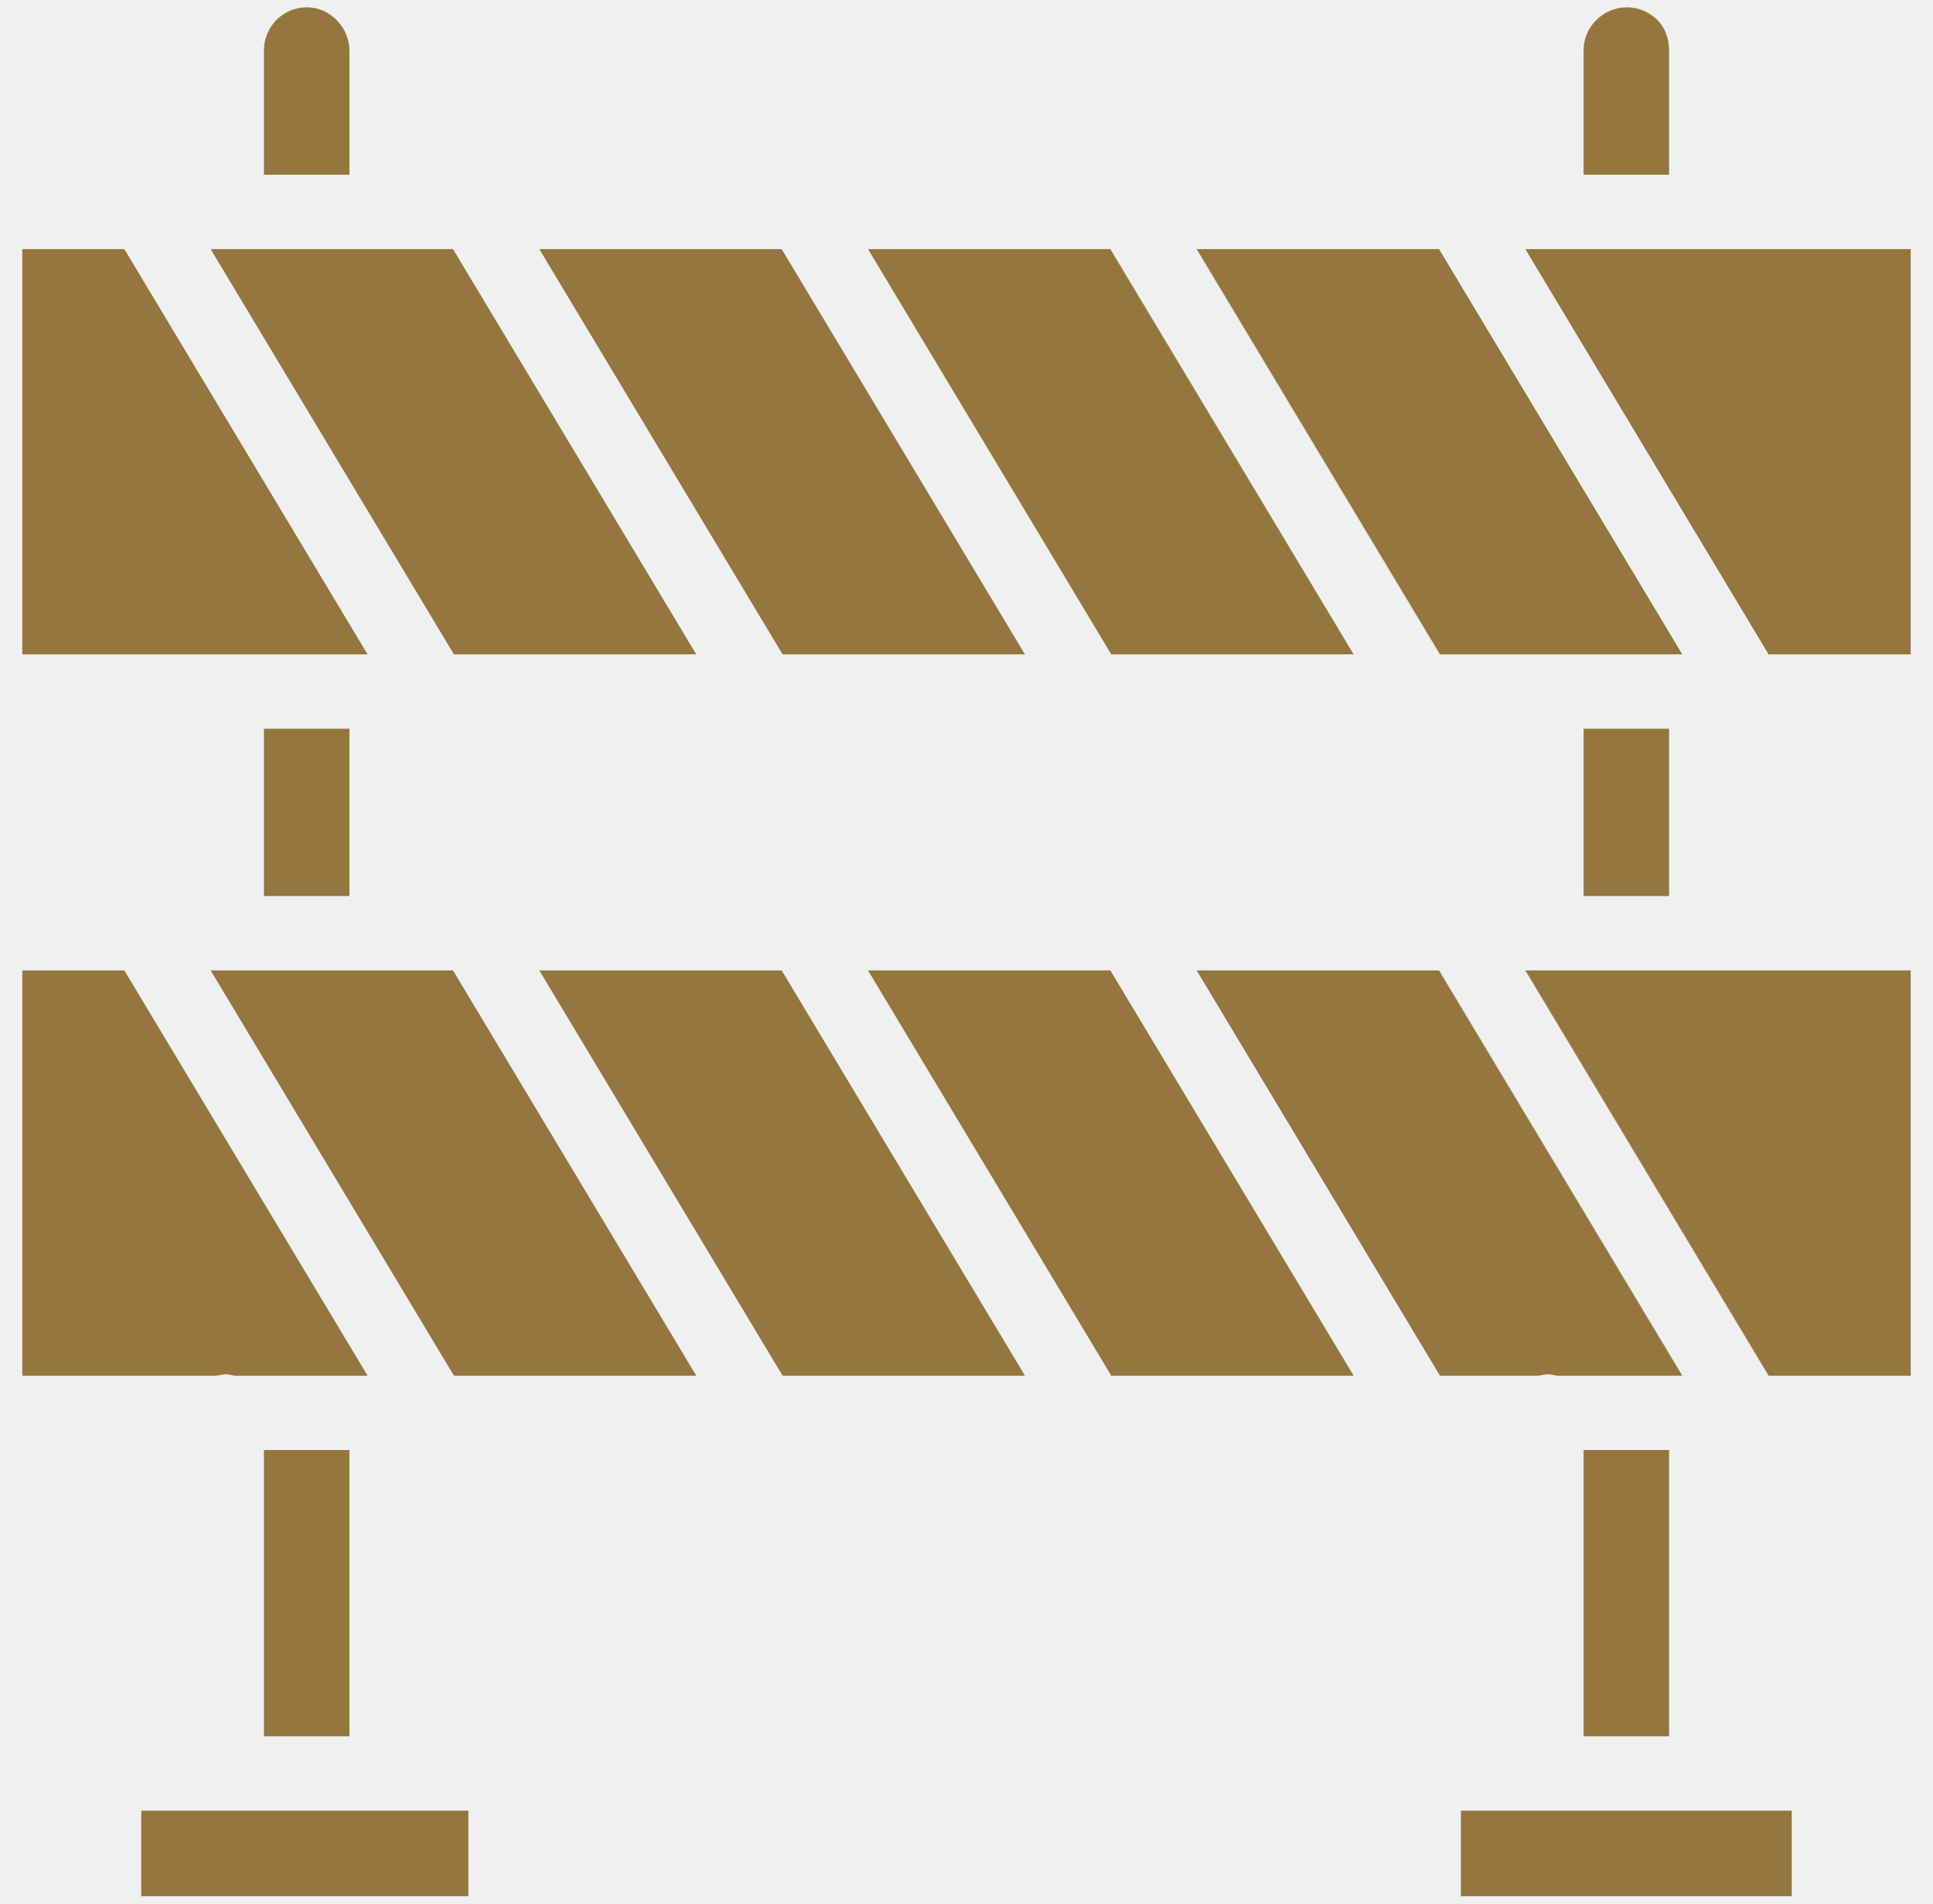
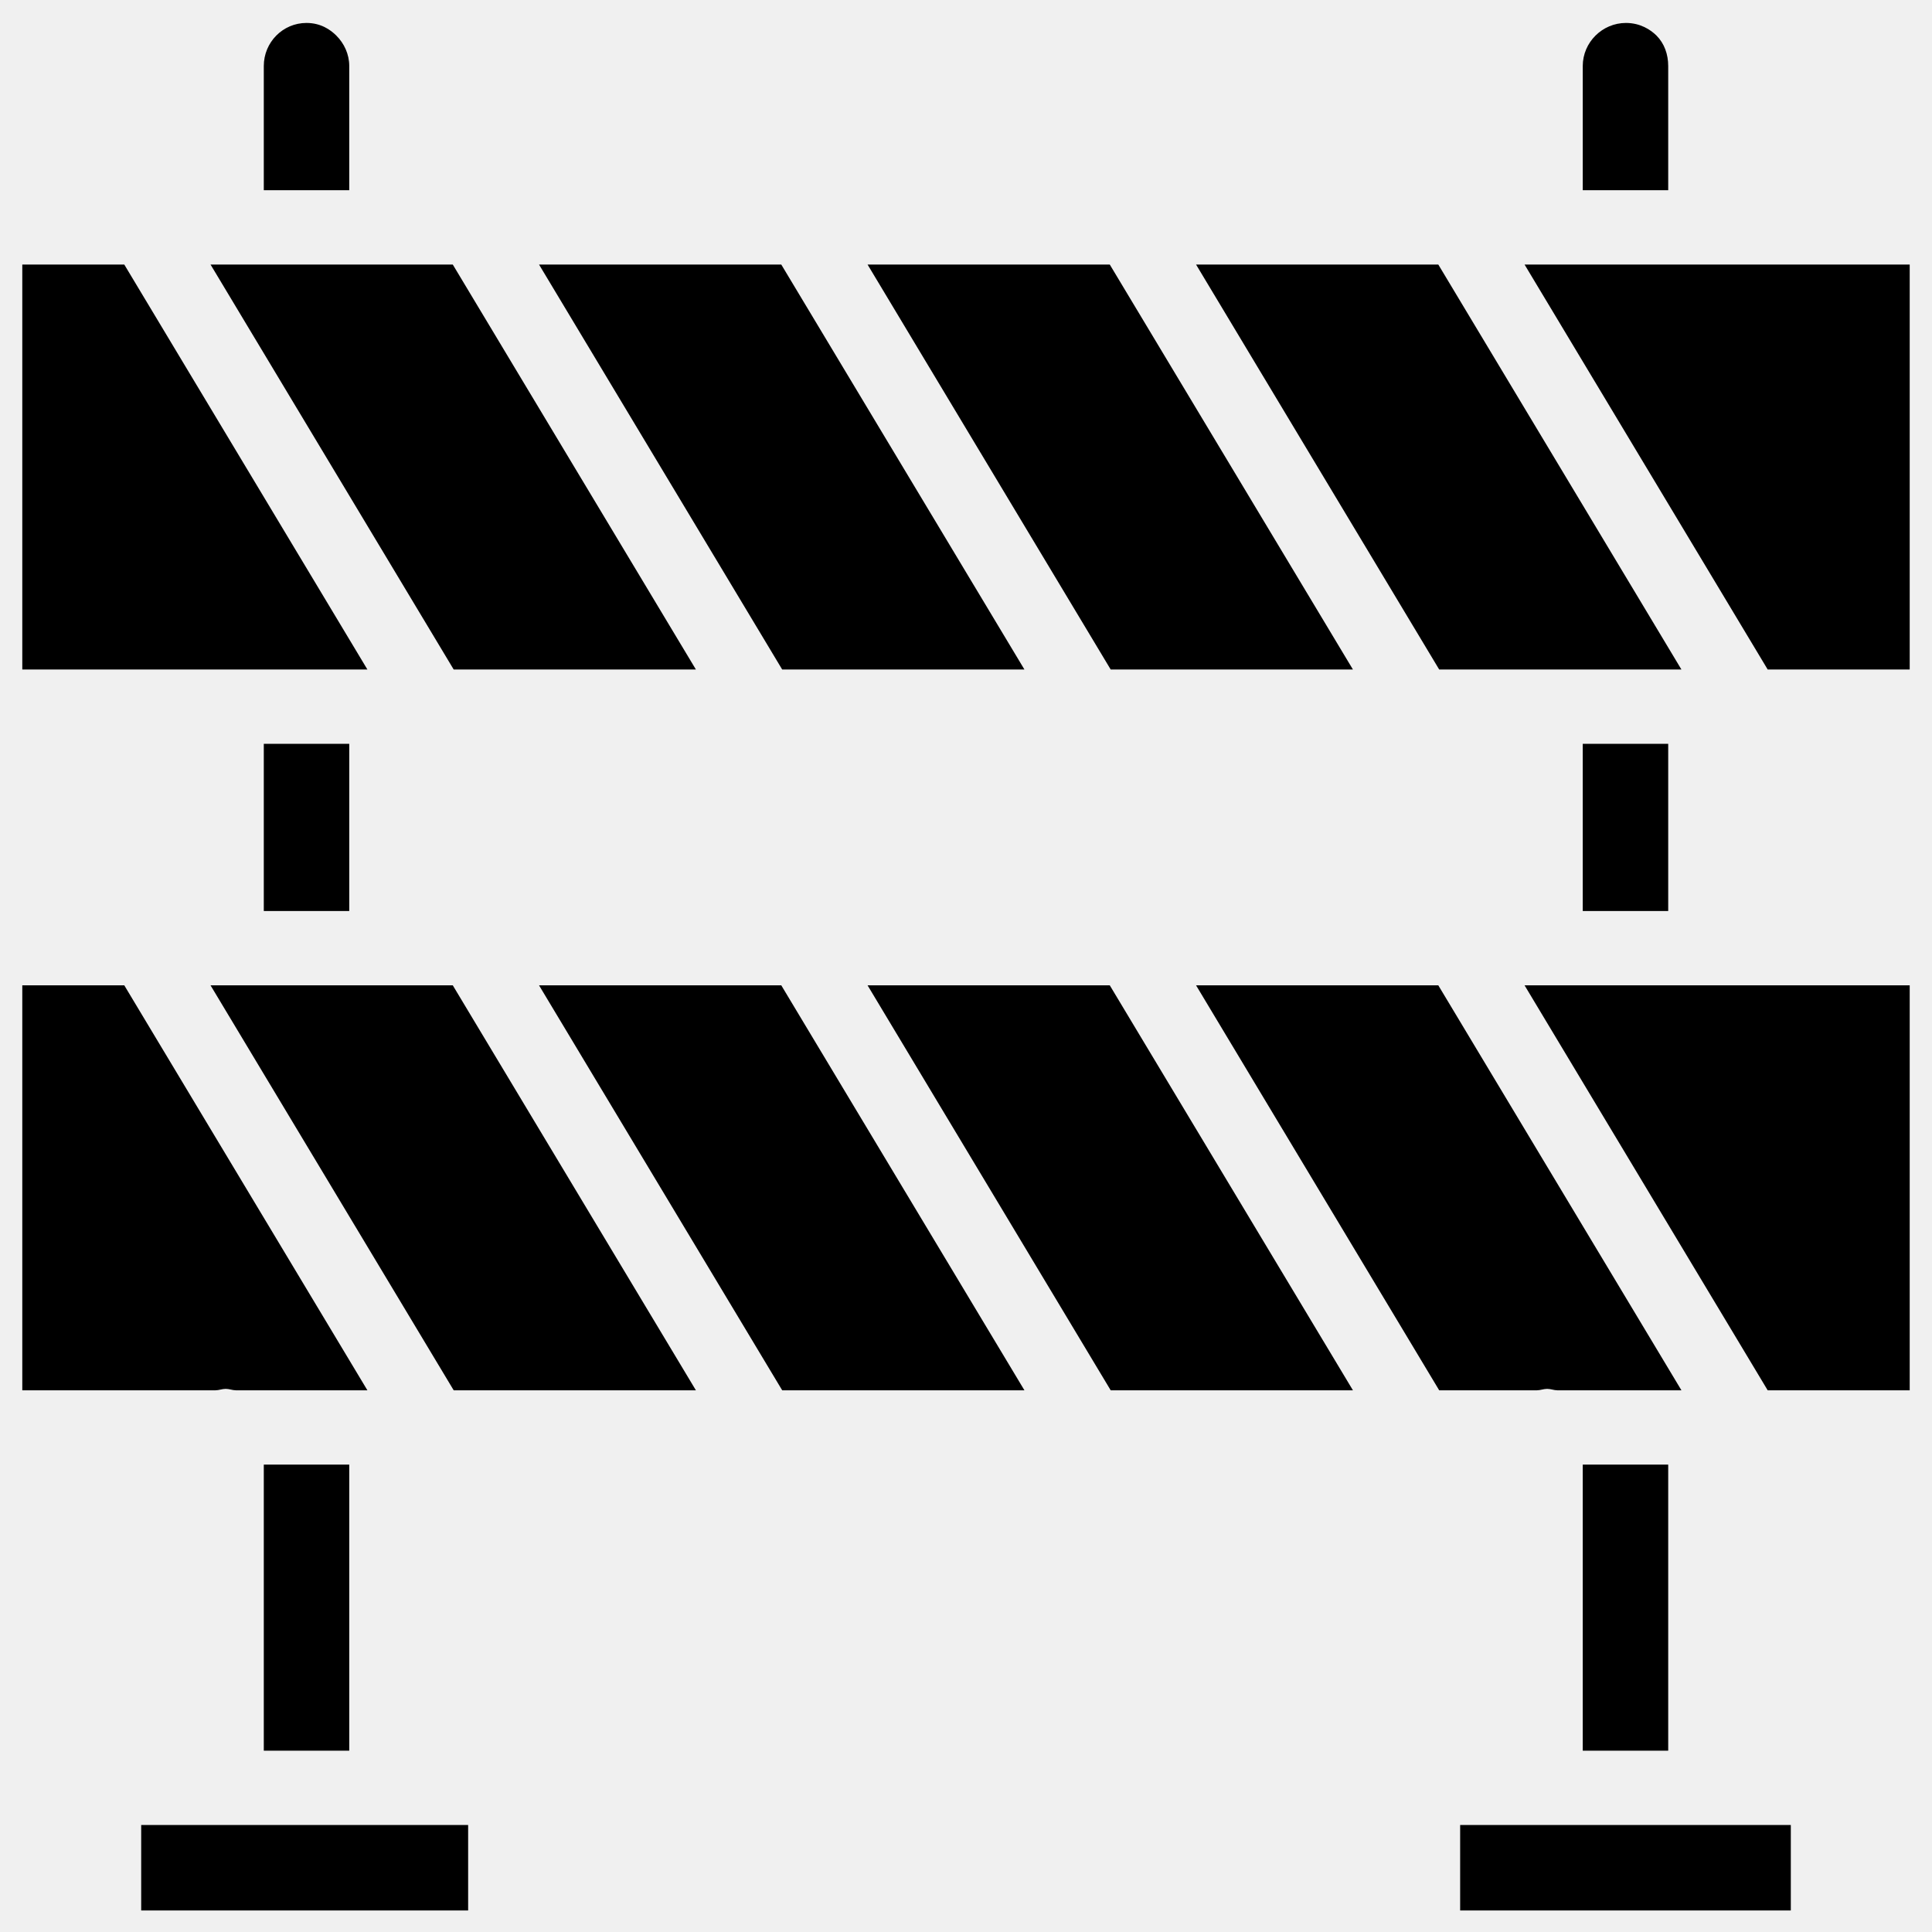
- <svg xmlns="http://www.w3.org/2000/svg" width="65" height="64" viewBox="0 0 65 64" fill="none">
-   <g id="barrier-svgrepo-com 1" clip-path="url(#clip0_159_9637)">
-     <g id="Barrier">
-       <g id="XMLID_332_">
-         <path id="XMLID_335_" d="M11.75 1.696C11.75 1.301 11.581 0.937 11.315 0.672C11.121 0.478 10.795 0.247 10.311 0.247C9.516 0.247 8.875 0.897 8.875 1.696V5.875H11.75V1.696Z" fill="#94763E" />
-         <path id="XMLID_336_" d="M23.413 22L15.233 8.375H7.083L15.264 22H23.413Z" fill="#94763E" />
-         <path id="XMLID_337_" d="M4.181 8.375H0.75V22H12.361L4.181 8.375Z" fill="#94763E" />
-         <path id="XMLID_338_" d="M11.75 24.5H8.875V30.125H11.75V24.5Z" fill="#94763E" />
-         <path id="XMLID_339_" d="M56.125 24.5H53.25V30.125H56.125V24.5Z" fill="#94763E" />
-         <path id="XMLID_340_" d="M56.125 1.696C56.125 1.302 55.996 0.938 55.73 0.672C55.536 0.478 55.189 0.247 54.703 0.247C53.91 0.247 53.25 0.897 53.25 1.696V5.875H56.125V1.696Z" fill="#94763E" />
-         <path id="XMLID_341_" d="M56.57 22L48.39 8.375H40.24L48.42 22H56.57Z" fill="#94763E" />
-         <path id="XMLID_342_" d="M45.518 22L37.337 8.375H29.188L37.368 22H45.518Z" fill="#94763E" />
-         <path id="XMLID_343_" d="M34.466 22L26.285 8.375H18.135L26.316 22H34.466Z" fill="#94763E" />
-         <path id="XMLID_344_" d="M7.593 46.202C7.712 46.202 7.825 46.25 7.934 46.25H12.361L4.181 32.625H0.75V46.25H7.253C7.361 46.25 7.475 46.202 7.593 46.202Z" fill="#94763E" />
-         <path id="XMLID_345_" d="M18.135 32.625L26.316 46.25H34.466L26.285 32.625H18.135Z" fill="#94763E" />
-         <path id="XMLID_346_" d="M57.407 60.875H52.052C51.955 60.875 51.861 60.875 51.77 60.875H49.125V63.75H60.25V60.875H57.688C57.597 60.875 57.503 60.875 57.407 60.875Z" fill="#94763E" />
-         <path id="XMLID_347_" d="M56.125 48.75H53.25V58.375H56.125V48.75Z" fill="#94763E" />
-         <path id="XMLID_348_" d="M51.292 32.625L59.472 46.25H64.25V32.625H51.292Z" fill="#94763E" />
-         <path id="XMLID_349_" d="M51.292 8.375L59.472 22H64.25V8.375H51.292Z" fill="#94763E" />
-         <path id="XMLID_350_" d="M52.052 46.202C52.17 46.202 52.284 46.25 52.392 46.25H56.57L48.39 32.625H40.24L48.42 46.25H51.712C51.82 46.25 51.934 46.202 52.052 46.202Z" fill="#94763E" />
-         <path id="XMLID_351_" d="M7.243 32.625H7.083L15.264 46.25H23.413L15.233 32.625C15.233 32.625 7.354 32.625 7.243 32.625Z" fill="#94763E" />
-         <path id="XMLID_352_" d="M12.948 60.875H7.593C7.497 60.875 7.403 60.875 7.312 60.875H4.75V63.75H15.75V60.875H13.23C13.139 60.875 13.045 60.875 12.948 60.875Z" fill="#94763E" />
-         <path id="XMLID_353_" d="M29.188 32.625L37.368 46.25H45.518L37.337 32.625H29.188Z" fill="#94763E" />
-         <path id="XMLID_354_" d="M11.75 48.75H8.875V58.375H11.75V48.75Z" fill="#94763E" />
-       </g>
-     </g>
+ <svg xmlns="http://www.w3.org/2000/svg" width="65" height="65" viewBox="0 0 65 65" fill="none">
+   <g clip-path="url(#clip0_1_1242)">
+     <path d="M11.75 2.221C11.75 1.825 11.581 1.462 11.315 1.197C11.121 1.003 10.795 0.772 10.311 0.772C9.516 0.772 8.875 1.422 8.875 2.221V6.4H11.75V2.221Z" fill="black" />
+     <path d="M23.413 22.525L15.233 8.9H7.083L15.264 22.525H23.413Z" fill="black" />
+     <path d="M4.181 8.9H0.75V22.525H12.361L4.181 8.9Z" fill="black" />
+     <path d="M11.75 25.025H8.875V30.65H11.75V25.025Z" fill="black" />
+     <path d="M56.125 25.025H53.25V30.65H56.125V25.025Z" fill="black" />
+     <path d="M56.125 2.221C56.125 1.827 55.996 1.463 55.73 1.196C55.536 1.003 55.189 0.772 54.703 0.772C53.91 0.772 53.25 1.422 53.25 2.221V6.4H56.125V2.221Z" fill="black" />
+     <path d="M56.57 22.525L48.39 8.9H40.24L48.42 22.525H56.57Z" fill="black" />
+     <path d="M45.518 22.525L37.337 8.9H29.188L37.368 22.525H45.518Z" fill="black" />
+     <path d="M34.466 22.525L26.285 8.9H18.135L26.316 22.525H34.466Z" fill="black" />
+     <path d="M7.593 46.727C7.712 46.727 7.825 46.775 7.934 46.775H12.361L4.181 33.15H0.75V46.775H7.253C7.361 46.775 7.475 46.727 7.593 46.727Z" fill="black" />
+     <path d="M18.135 33.15L26.316 46.775H34.466L26.285 33.15H18.135Z" fill="black" />
+     <path d="M57.407 61.4H52.052C51.955 61.4 51.861 61.4 51.77 61.4H49.125V64.275H60.25V61.4H57.688C57.597 61.4 57.503 61.4 57.407 61.4Z" fill="black" />
+     <path d="M56.125 49.275H53.25V58.9H56.125V49.275Z" fill="black" />
+     <path d="M51.292 33.15L59.472 46.775H64.25V33.15H51.292Z" fill="black" />
+     <path d="M51.292 8.9L59.472 22.525H64.25V8.9H51.292Z" fill="black" />
+     <path d="M52.052 46.727C52.17 46.727 52.284 46.775 52.392 46.775H56.57L48.39 33.15H40.24L48.42 46.775H51.712C51.82 46.775 51.934 46.727 52.052 46.727Z" fill="black" />
+     <path d="M7.243 33.15H7.083L15.264 46.775H23.413L15.233 33.15C15.233 33.15 7.354 33.15 7.243 33.15Z" fill="black" />
+     <path d="M12.948 61.4H7.593C7.497 61.4 7.403 61.4 7.312 61.4H4.75V64.275H15.75V61.4H13.23C13.139 61.4 13.045 61.4 12.948 61.4Z" fill="black" />
+     <path d="M29.188 33.15L37.368 46.775H45.518L37.337 33.15H29.188Z" fill="black" />
+     <path d="M11.75 49.275H8.875V58.9H11.75V49.275Z" fill="black" />
  </g>
  <defs>
-     <clipPath id="clip0_159_9637">
-       <rect width="64" height="64" fill="white" transform="translate(0.5)" />
+     <clipPath id="clip0_1_1242">
+       <rect width="64" height="64" fill="white" transform="translate(0.5 0.524902)" />
    </clipPath>
  </defs>
</svg>
